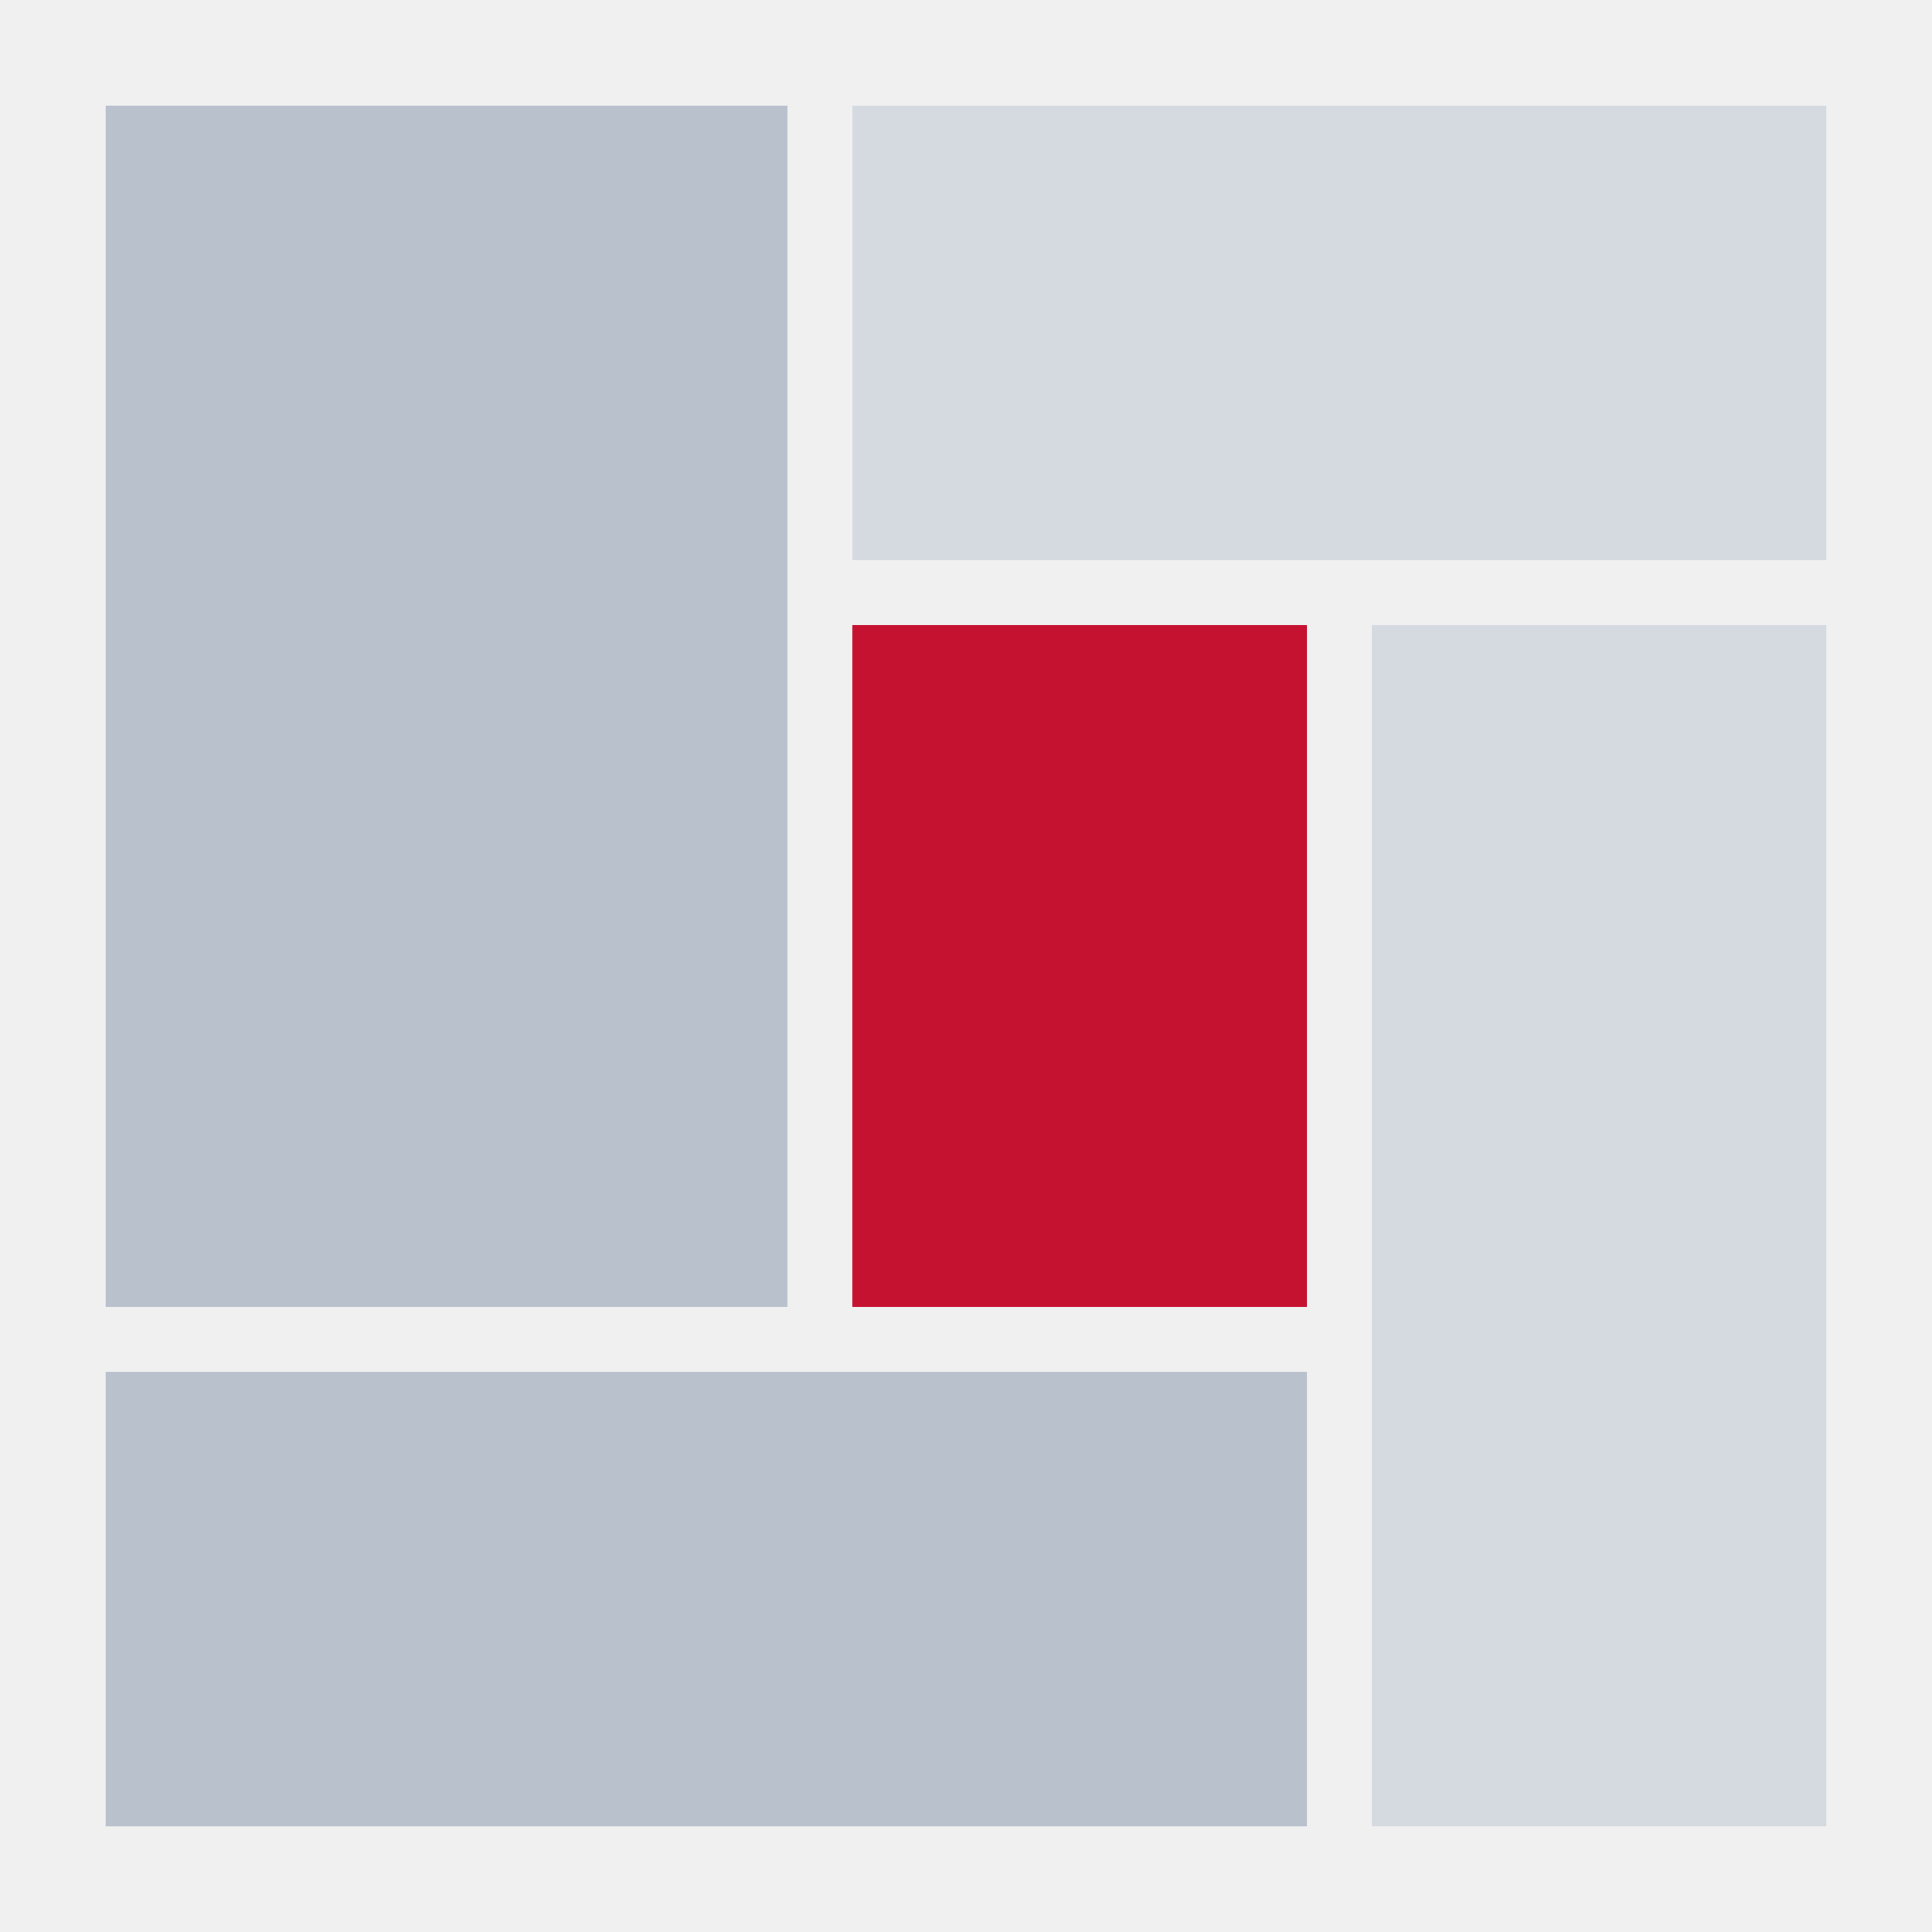
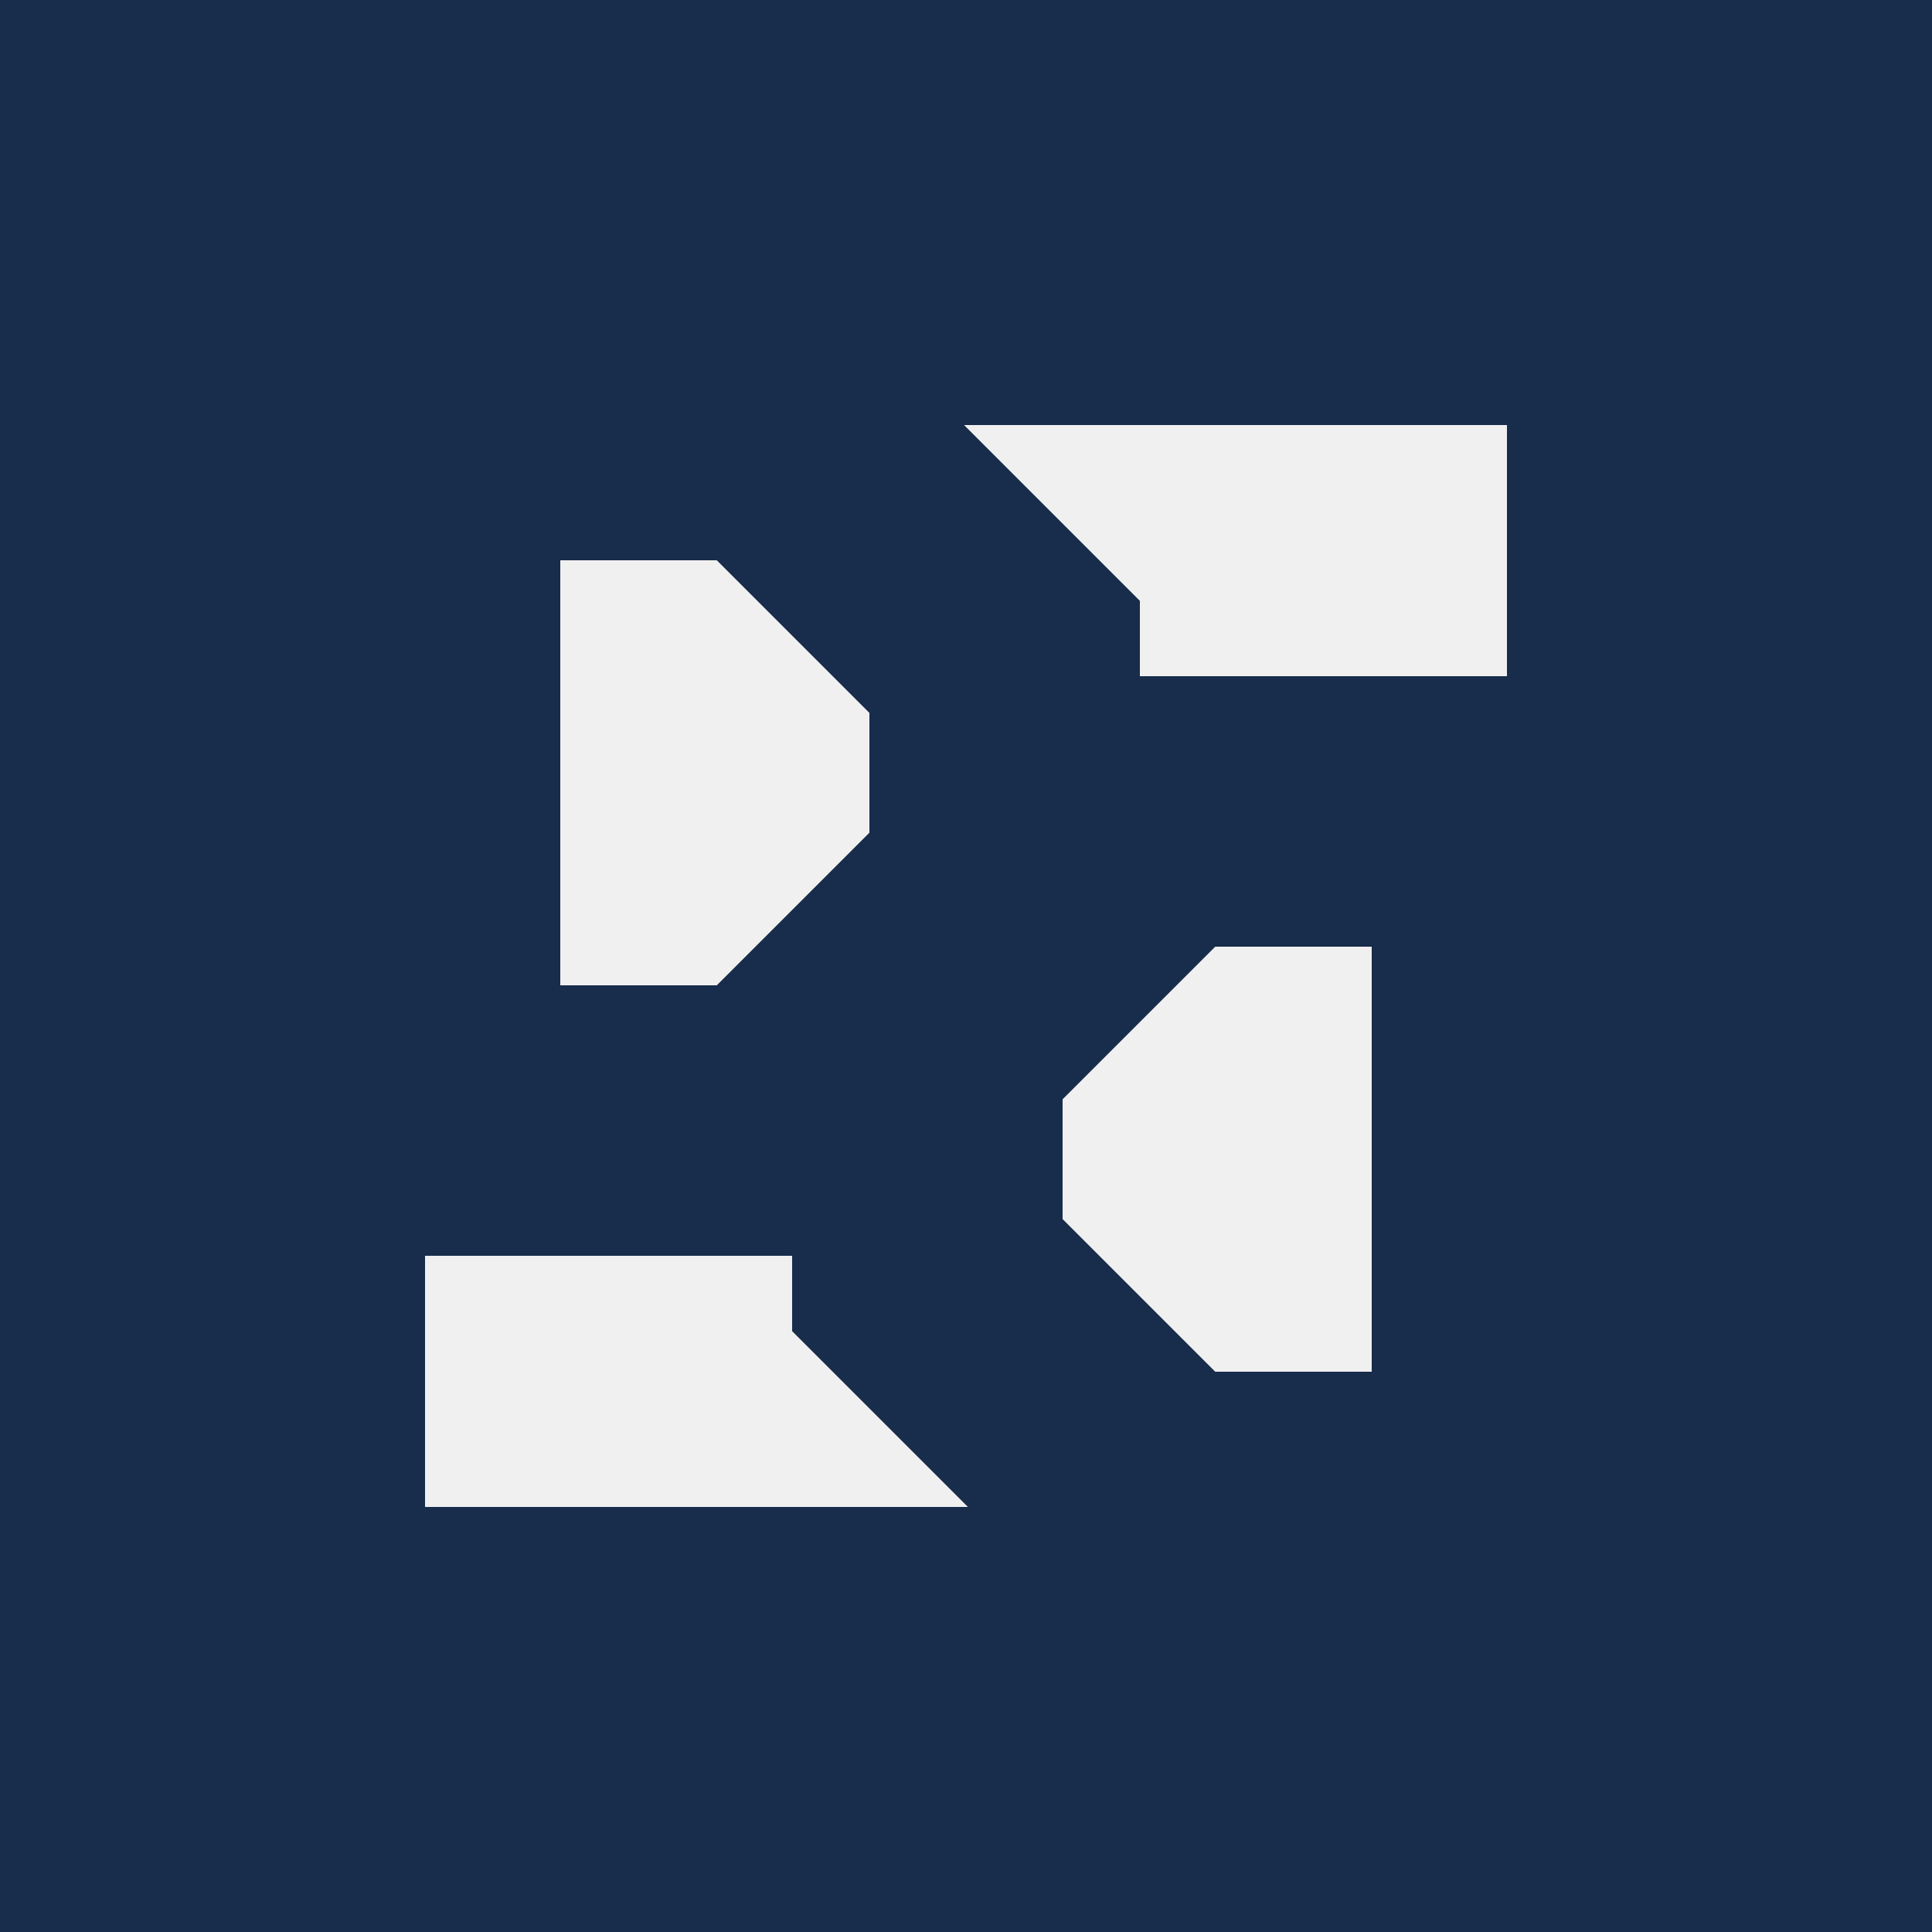
- <svg xmlns="http://www.w3.org/2000/svg" viewBox="0 0 512 512" width="512" height="512" role="img" aria-label="Daily District">
-   <style>
-     @media (prefers-color-scheme: dark) {
-       .d1, .d5 { fill: #3A4C6B; }
-       .d2, .d4 { fill: #56688A; }
-       .d3 { fill: #FF3B57; }
-     }
-   </style>
-   <rect class="d1" x="28" y="28" width="180.679" height="318.34" fill="#B9C1CD" />
-   <rect class="d2" x="225.887" y="28" width="258.113" height="120.453" fill="#D5DAE1" />
-   <rect class="d3" x="225.887" y="165.66" width="120.453" height="180.679" fill="#C41230" />
-   <rect class="d4" x="363.547" y="165.66" width="120.453" height="318.34" fill="#D5DAE1" />
-   <rect class="d5" x="28" y="363.547" width="318.34" height="120.453" fill="#B9C1CD" />
+ <svg xmlns="http://www.w3.org/2000/svg" viewBox="0 0 100 100" role="img" aria-label="Daily District">
+   <style>@media (prefers-color-scheme:dark){.gd-s{stroke:#fff}.gd-f{fill:#fff}}</style>
+   <g fill="none" class="gd-s" stroke="#182C4B" stroke-width="14" stroke-linejoin="miter">
+     <path d="M22 22v36h18l12-12V34L40 22Z" />
+     <path d="M78 78V42H60L48 54v12l12 12Z" />
+   </g>
+   <g class="gd-f" fill="#182C4B">
+     <path fill-rule="evenodd" d="M0 0h100v100H0z M22 22h56v56H22z" />
+   </g>
</svg>
